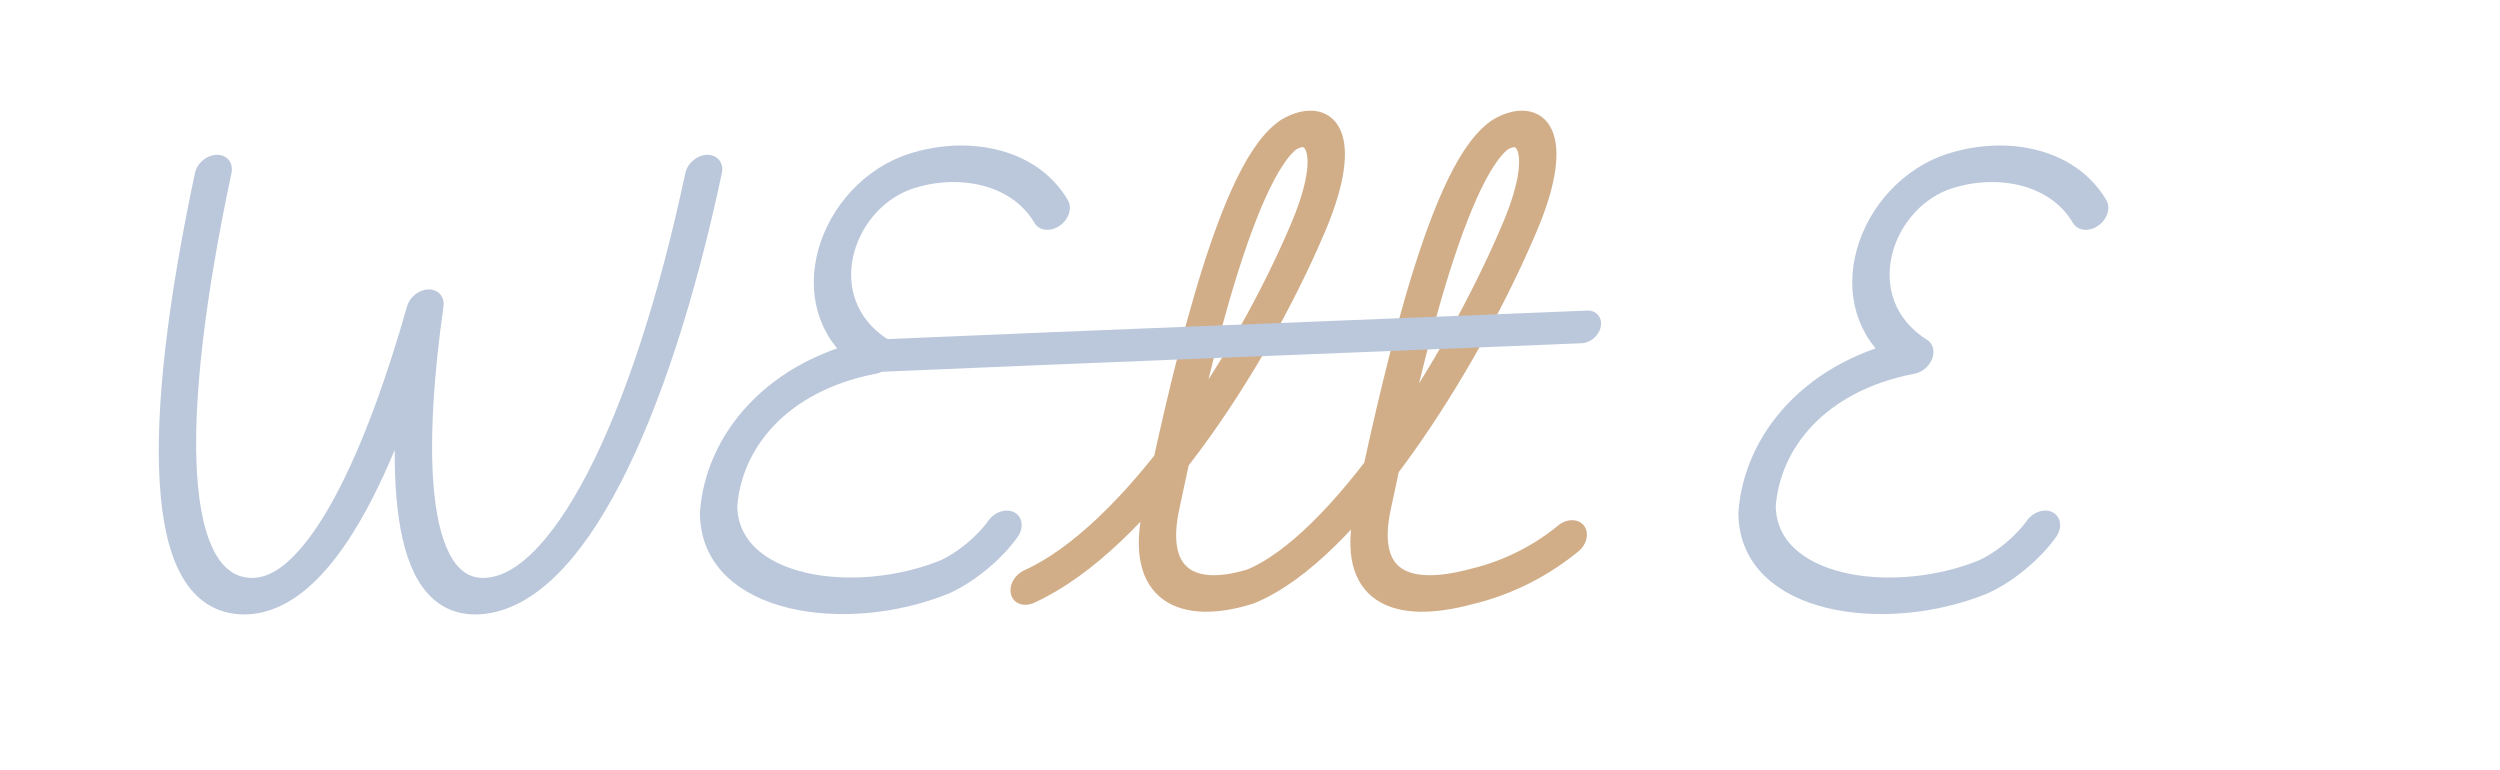
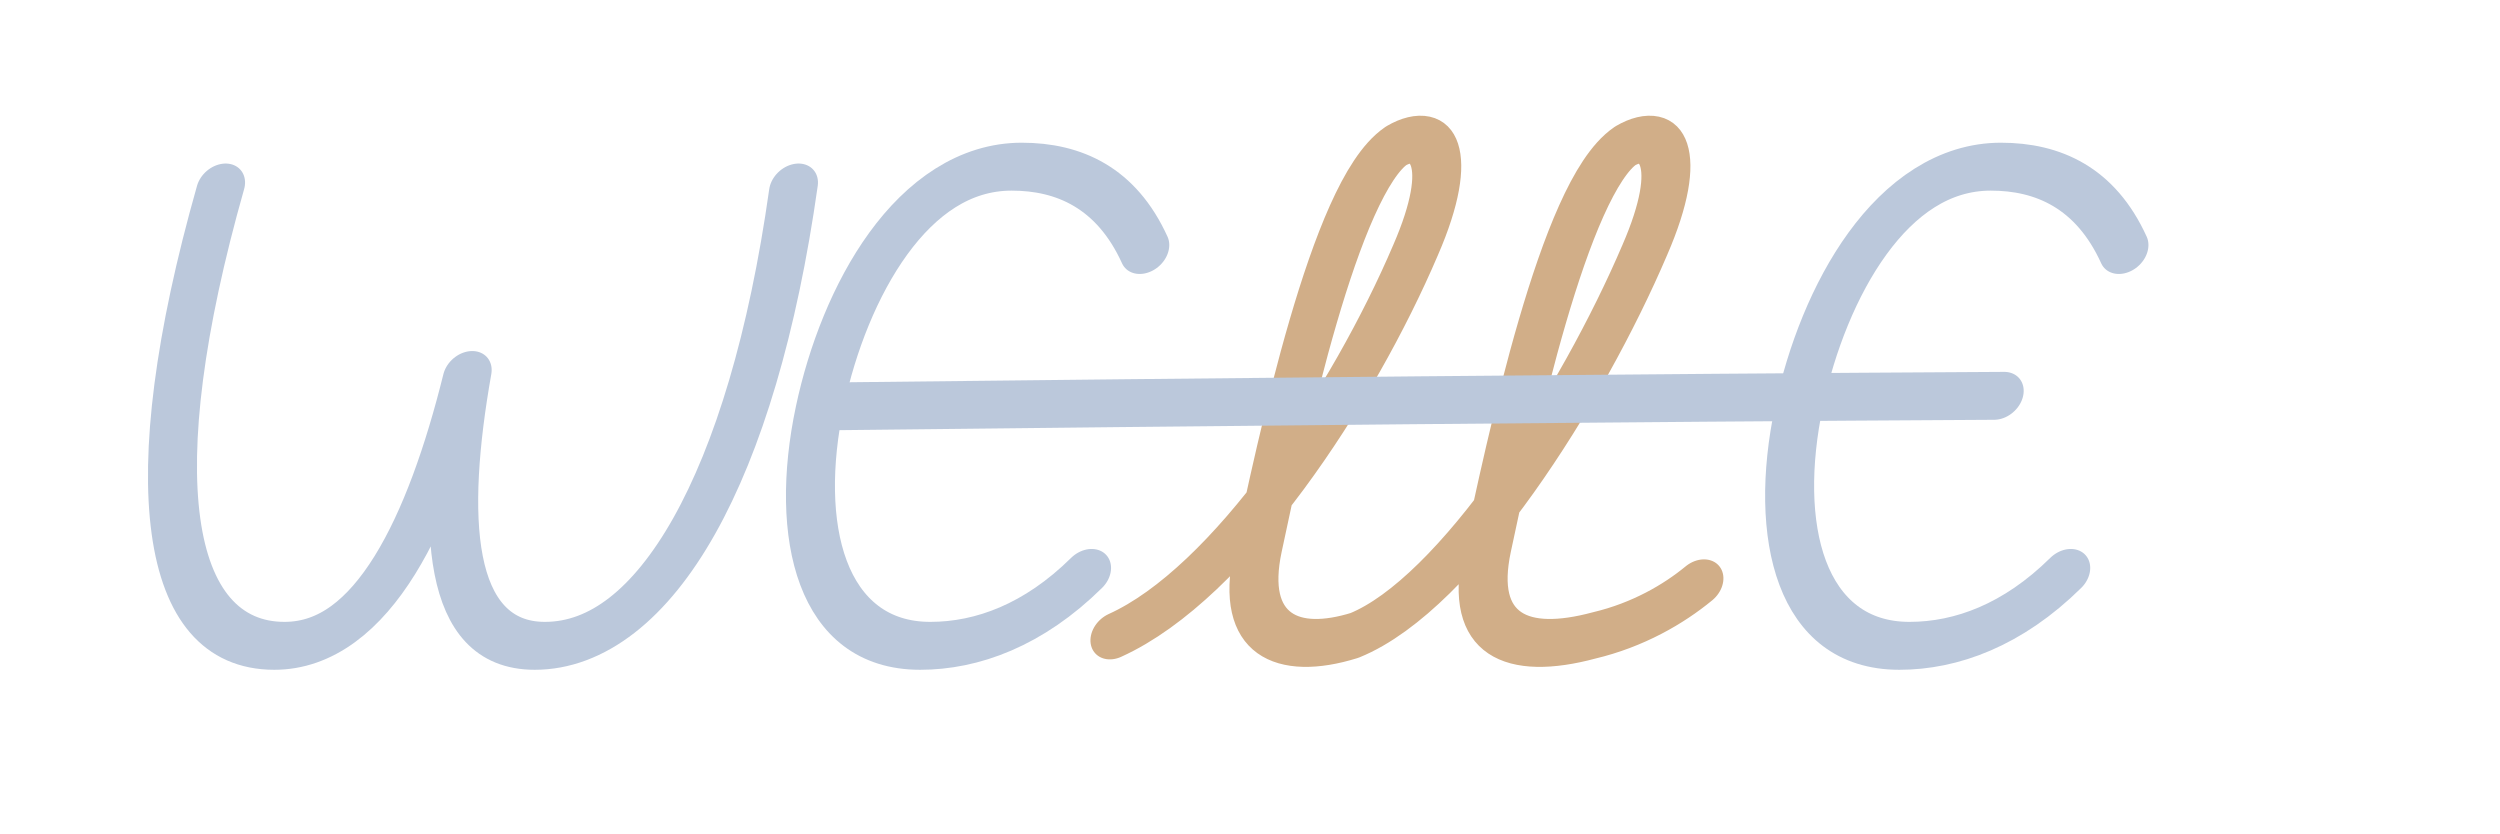
- <svg xmlns="http://www.w3.org/2000/svg" width="260" height="80" viewBox="0 0 260 80">
-   <g transform="translate(14,0) skewX(-12)" fill="none" stroke-width="3.8" stroke-linecap="round" stroke-linejoin="round">
-     <path stroke="#BBC8DB" d="M12,18 C12,44 16,62 25,62 C33,62 36,46 37,32 C38,46 41,62 49,62 C58,62 63,44 63,18" />
-     <path stroke="#BBC8DB" d="M100,22 C96,17 89,16 84,18 C77,21 76,32 85,37 C75,39 71,46 72,53 C74,62 88,64 97,60 C99,59 101,57 102,55" />
+ <svg xmlns="http://www.w3.org/2000/svg" width="240" height="80" viewBox="0 0 240 80">
+   <g transform="translate(14,0) skewX(-12)" fill="none" stroke-width="4.6" stroke-linecap="round" stroke-linejoin="round">
+     <path stroke="#BBC8DB" d="M11,18 C9,46 15,62 26,62 C35,62 38,50 38.5,36 C39,50 42,62 51,62 C62,62 68,46 66,18" />
+     <path stroke="#BBC8DB" d="M101,24 C97,18 92,16 87,16 C77,16 73,28 73,39 C73,51 78,62 88,62 C93,62 98,60 102,55" />
    <path stroke="#D1AE88" d="M106,61 C116,56 124,38 127,24 C129,15 126,12 123,14 C118,18 118,42 118,53 C118,61 123,63 129,61                               C138,57 146,38 149,24 C151,15 148,12 145,14 C140,18 140,42 140,53 C140,61 145,63 152,61 C156,60 159,58 161,56" />
-     <path stroke="#BBC8DB" stroke-width="3.4" d="M85,37 C108,36 134,35 158,34" />
-     <path stroke="#BBC8DB" d="M208,22 C204,17 197,16 192,18 C185,21 184,32 193,37 C183,39 179,46 180,53 C182,62 196,64 205,60 C207,59 209,57 210,55" />
+     <path stroke="#BBC8DB" d="M195,24 C191,18 186,16 181,16 C171,16 167,28 167,39 C167,51 172,62 182,62 C187,62 192,60 196,55" />
+     <path stroke="#BBC8DB" d="M75,39 C110,38.6 150,38.2 186,38" />
  </g>
</svg>
